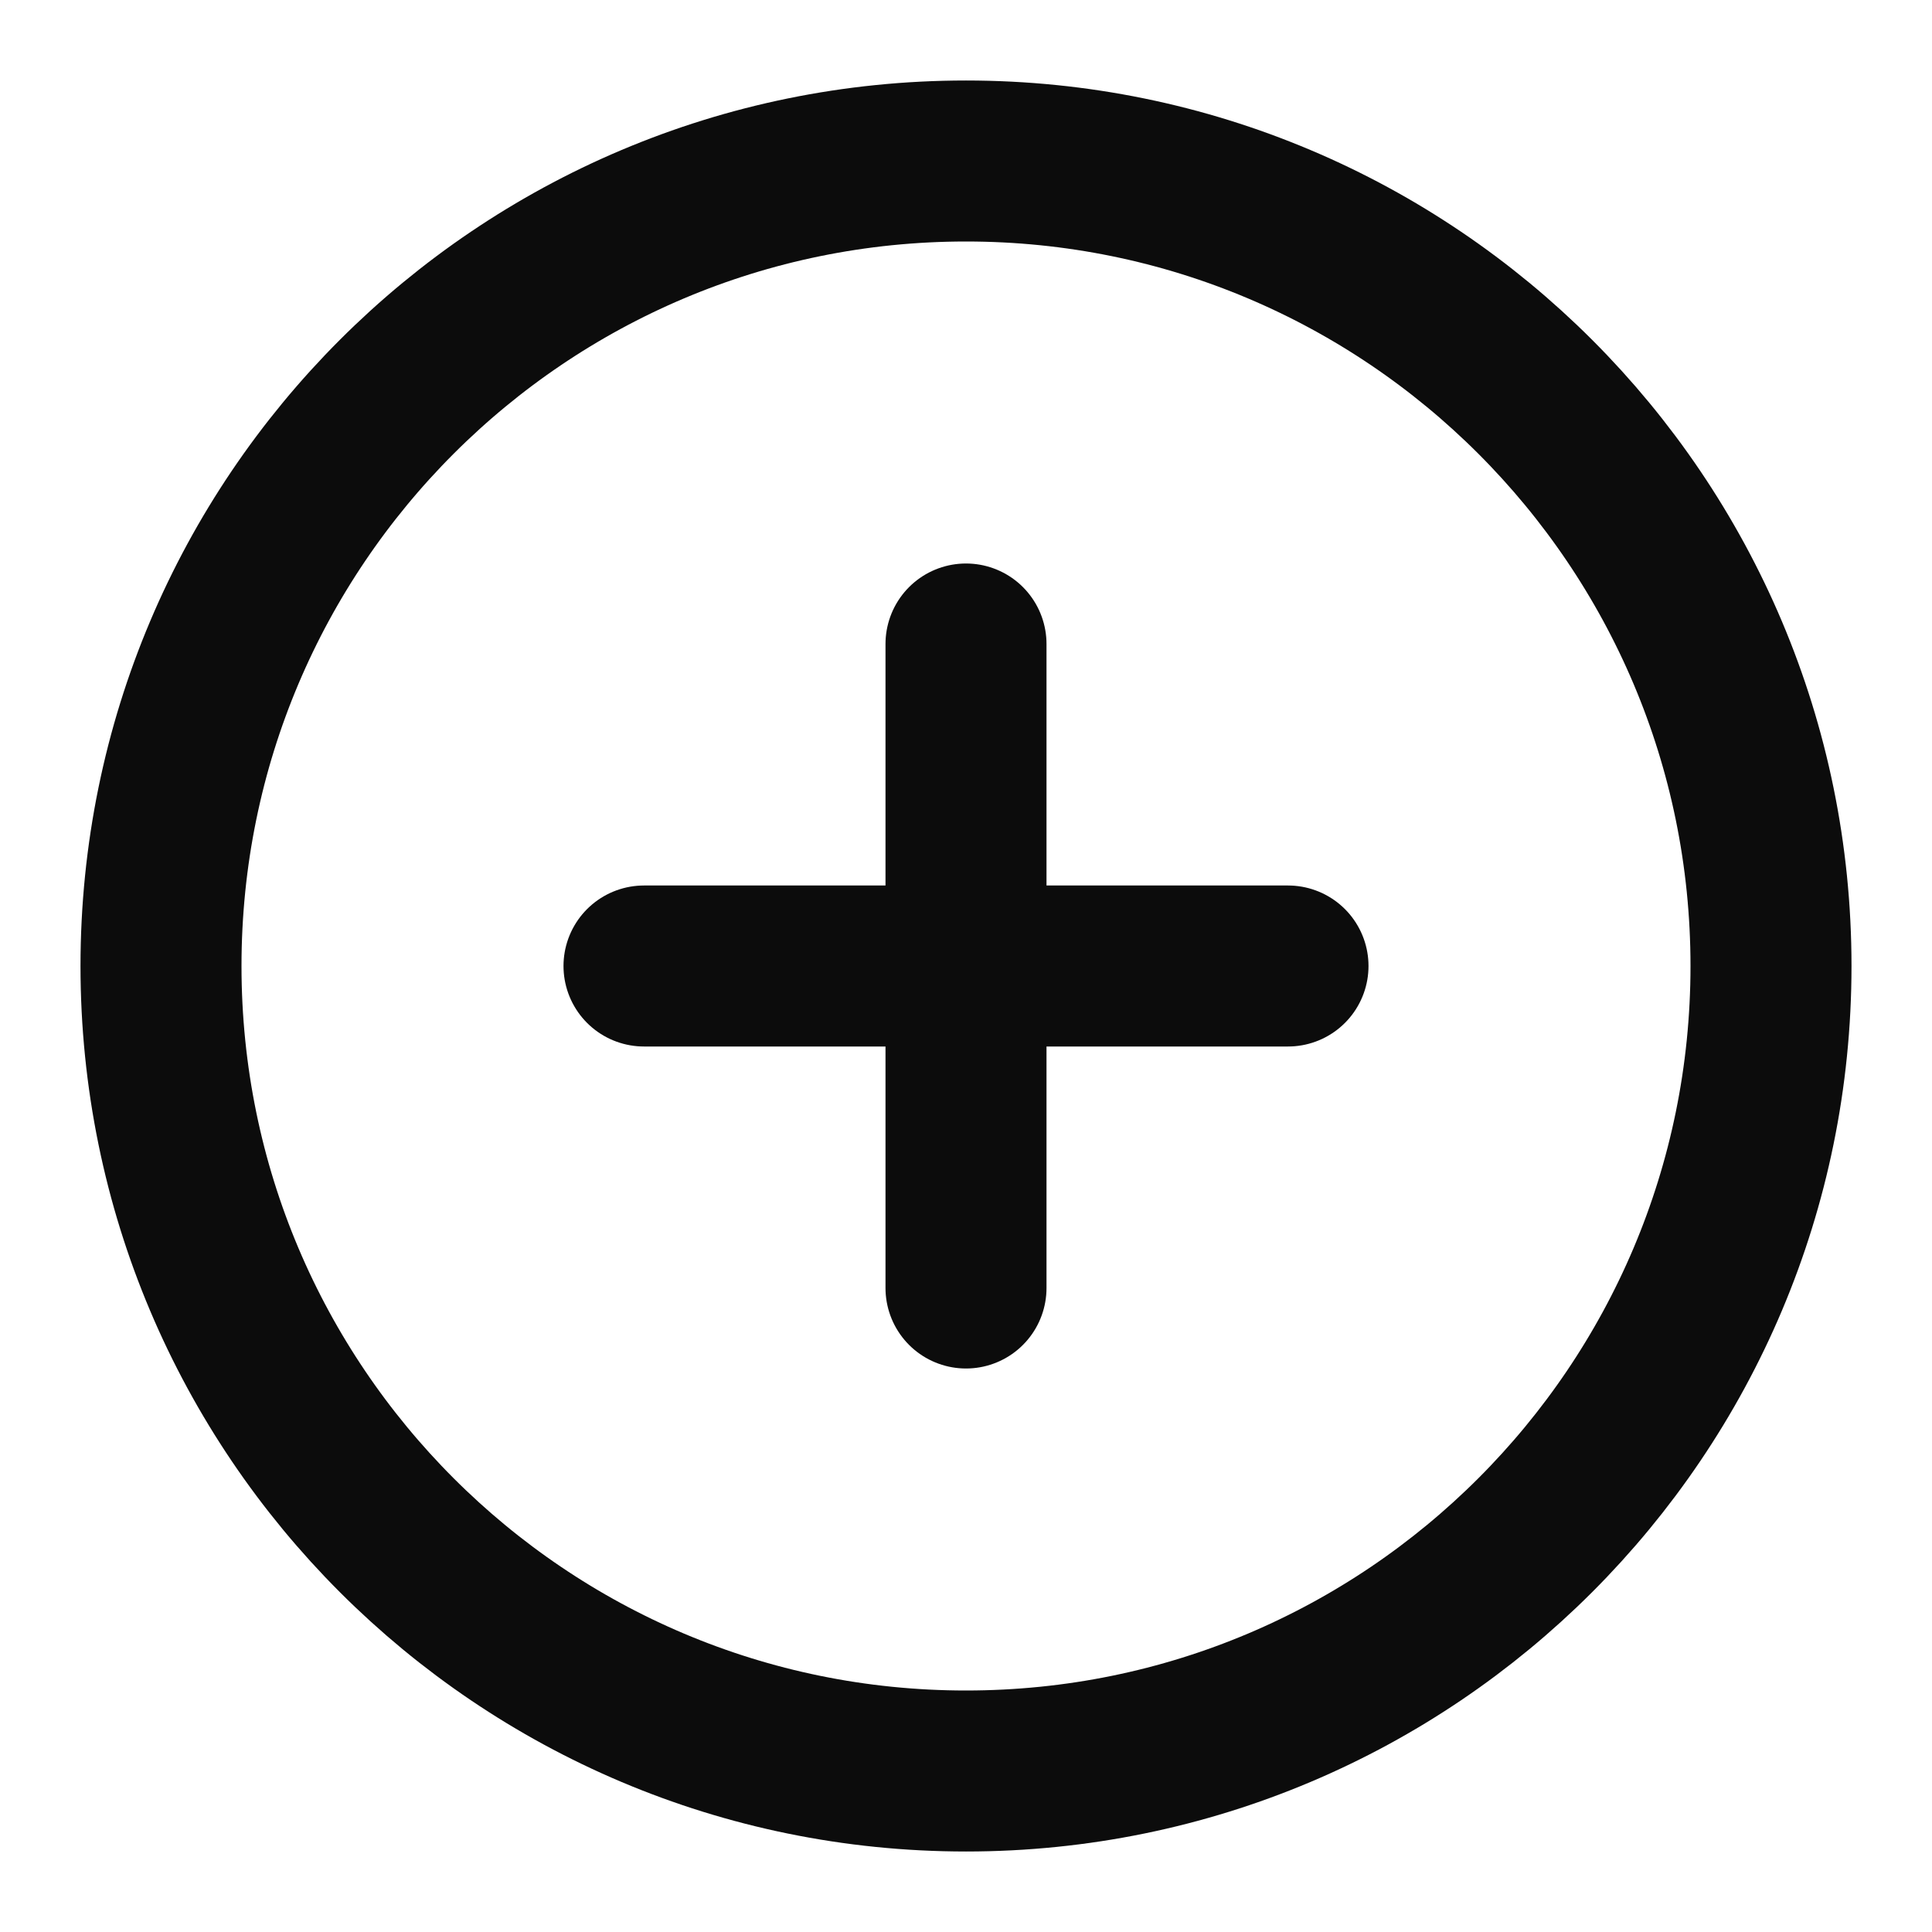
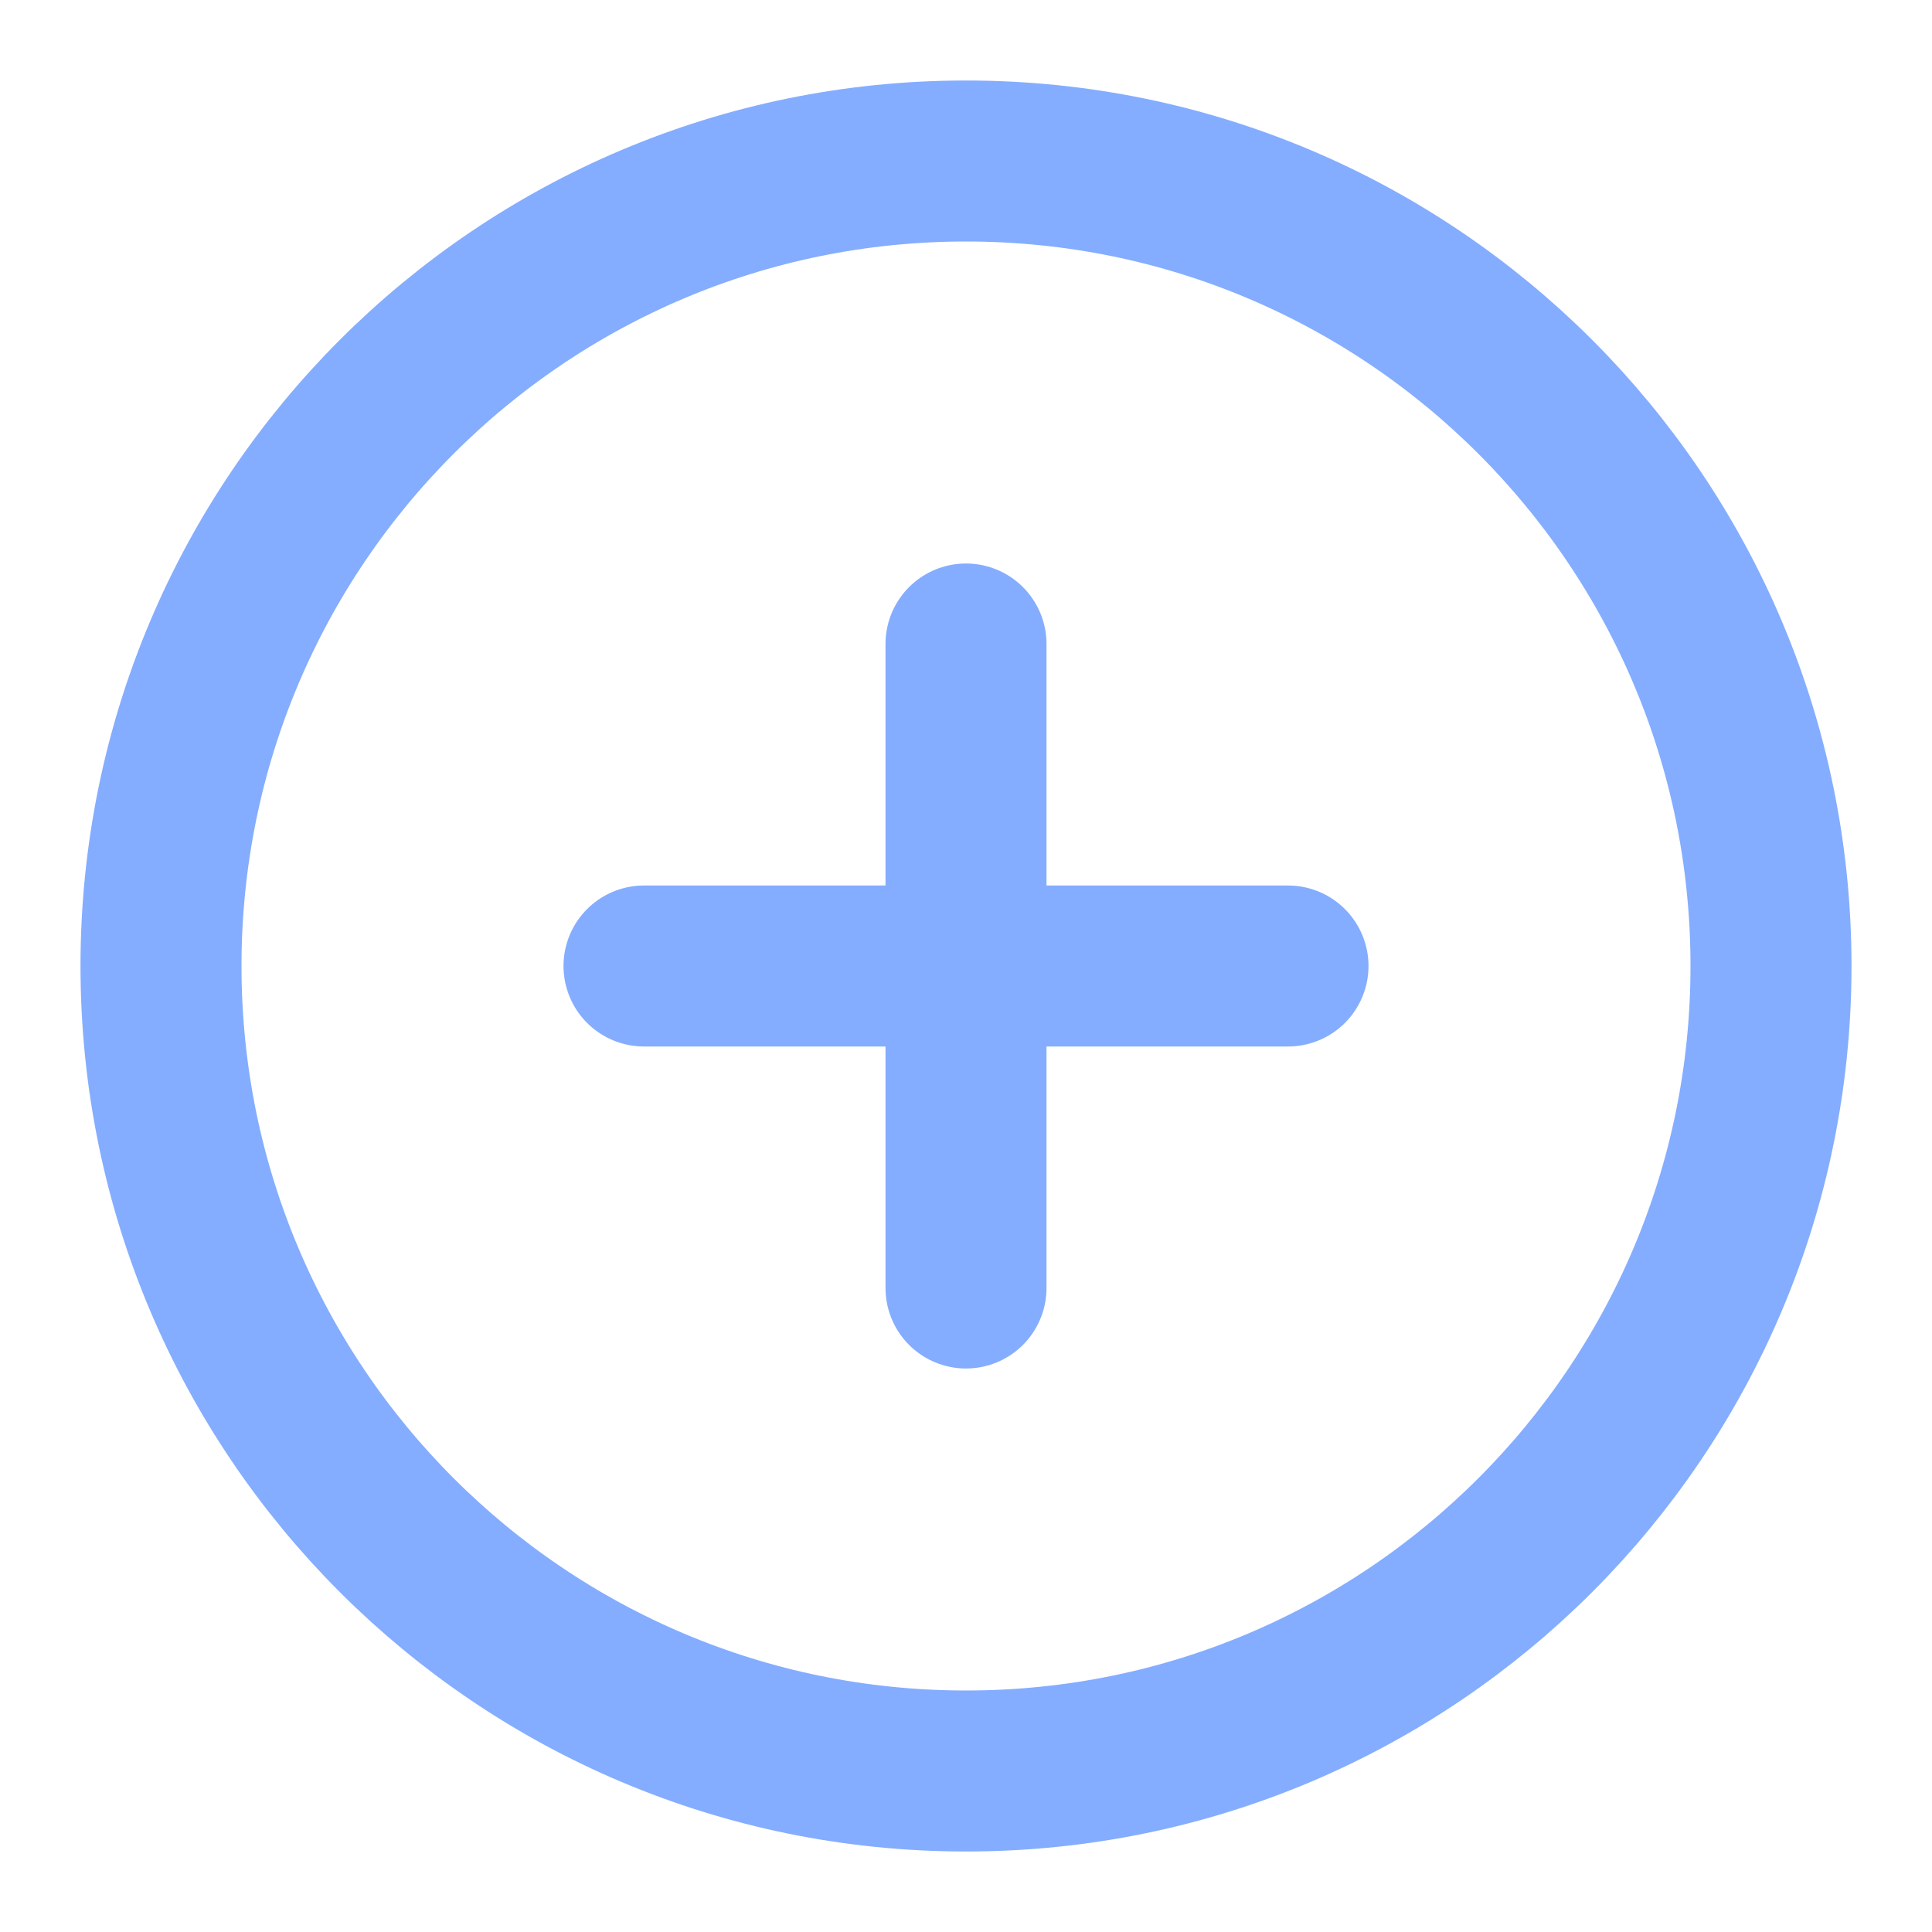
<svg xmlns="http://www.w3.org/2000/svg" width="24" height="24" viewBox="0 0 24 24" fill="none">
-   <path d="M12 22C17.523 22 22 17.523 22 12C22 6.477 17.523 2 12 2C6.477 2 2 6.477 2 12C2 17.523 6.477 22 12 22Z" stroke="#0C0C0C" stroke-width="2" stroke-linecap="round" stroke-linejoin="round" />
-   <path d="M12 8V16" stroke="#0C0C0C" stroke-width="2" stroke-linecap="round" stroke-linejoin="round" />
-   <path d="M8 12H16" stroke="#0C0C0C" stroke-width="2" stroke-linecap="round" stroke-linejoin="round" />
+   <path d="M12 22C17.523 22 22 17.523 22 12C22 6.477 17.523 2 12 2C6.477 2 2 6.477 2 12C2 17.523 6.477 22 12 22Z" stroke="#84ADFF" stroke-width="2" stroke-linecap="round" stroke-linejoin="round" />
+   <path d="M12 8V16" stroke="#84ADFF" stroke-width="2" stroke-linecap="round" stroke-linejoin="round" />
+   <path d="M8 12H16" stroke="#84ADFF" stroke-width="2" stroke-linecap="round" stroke-linejoin="round" />
</svg>
